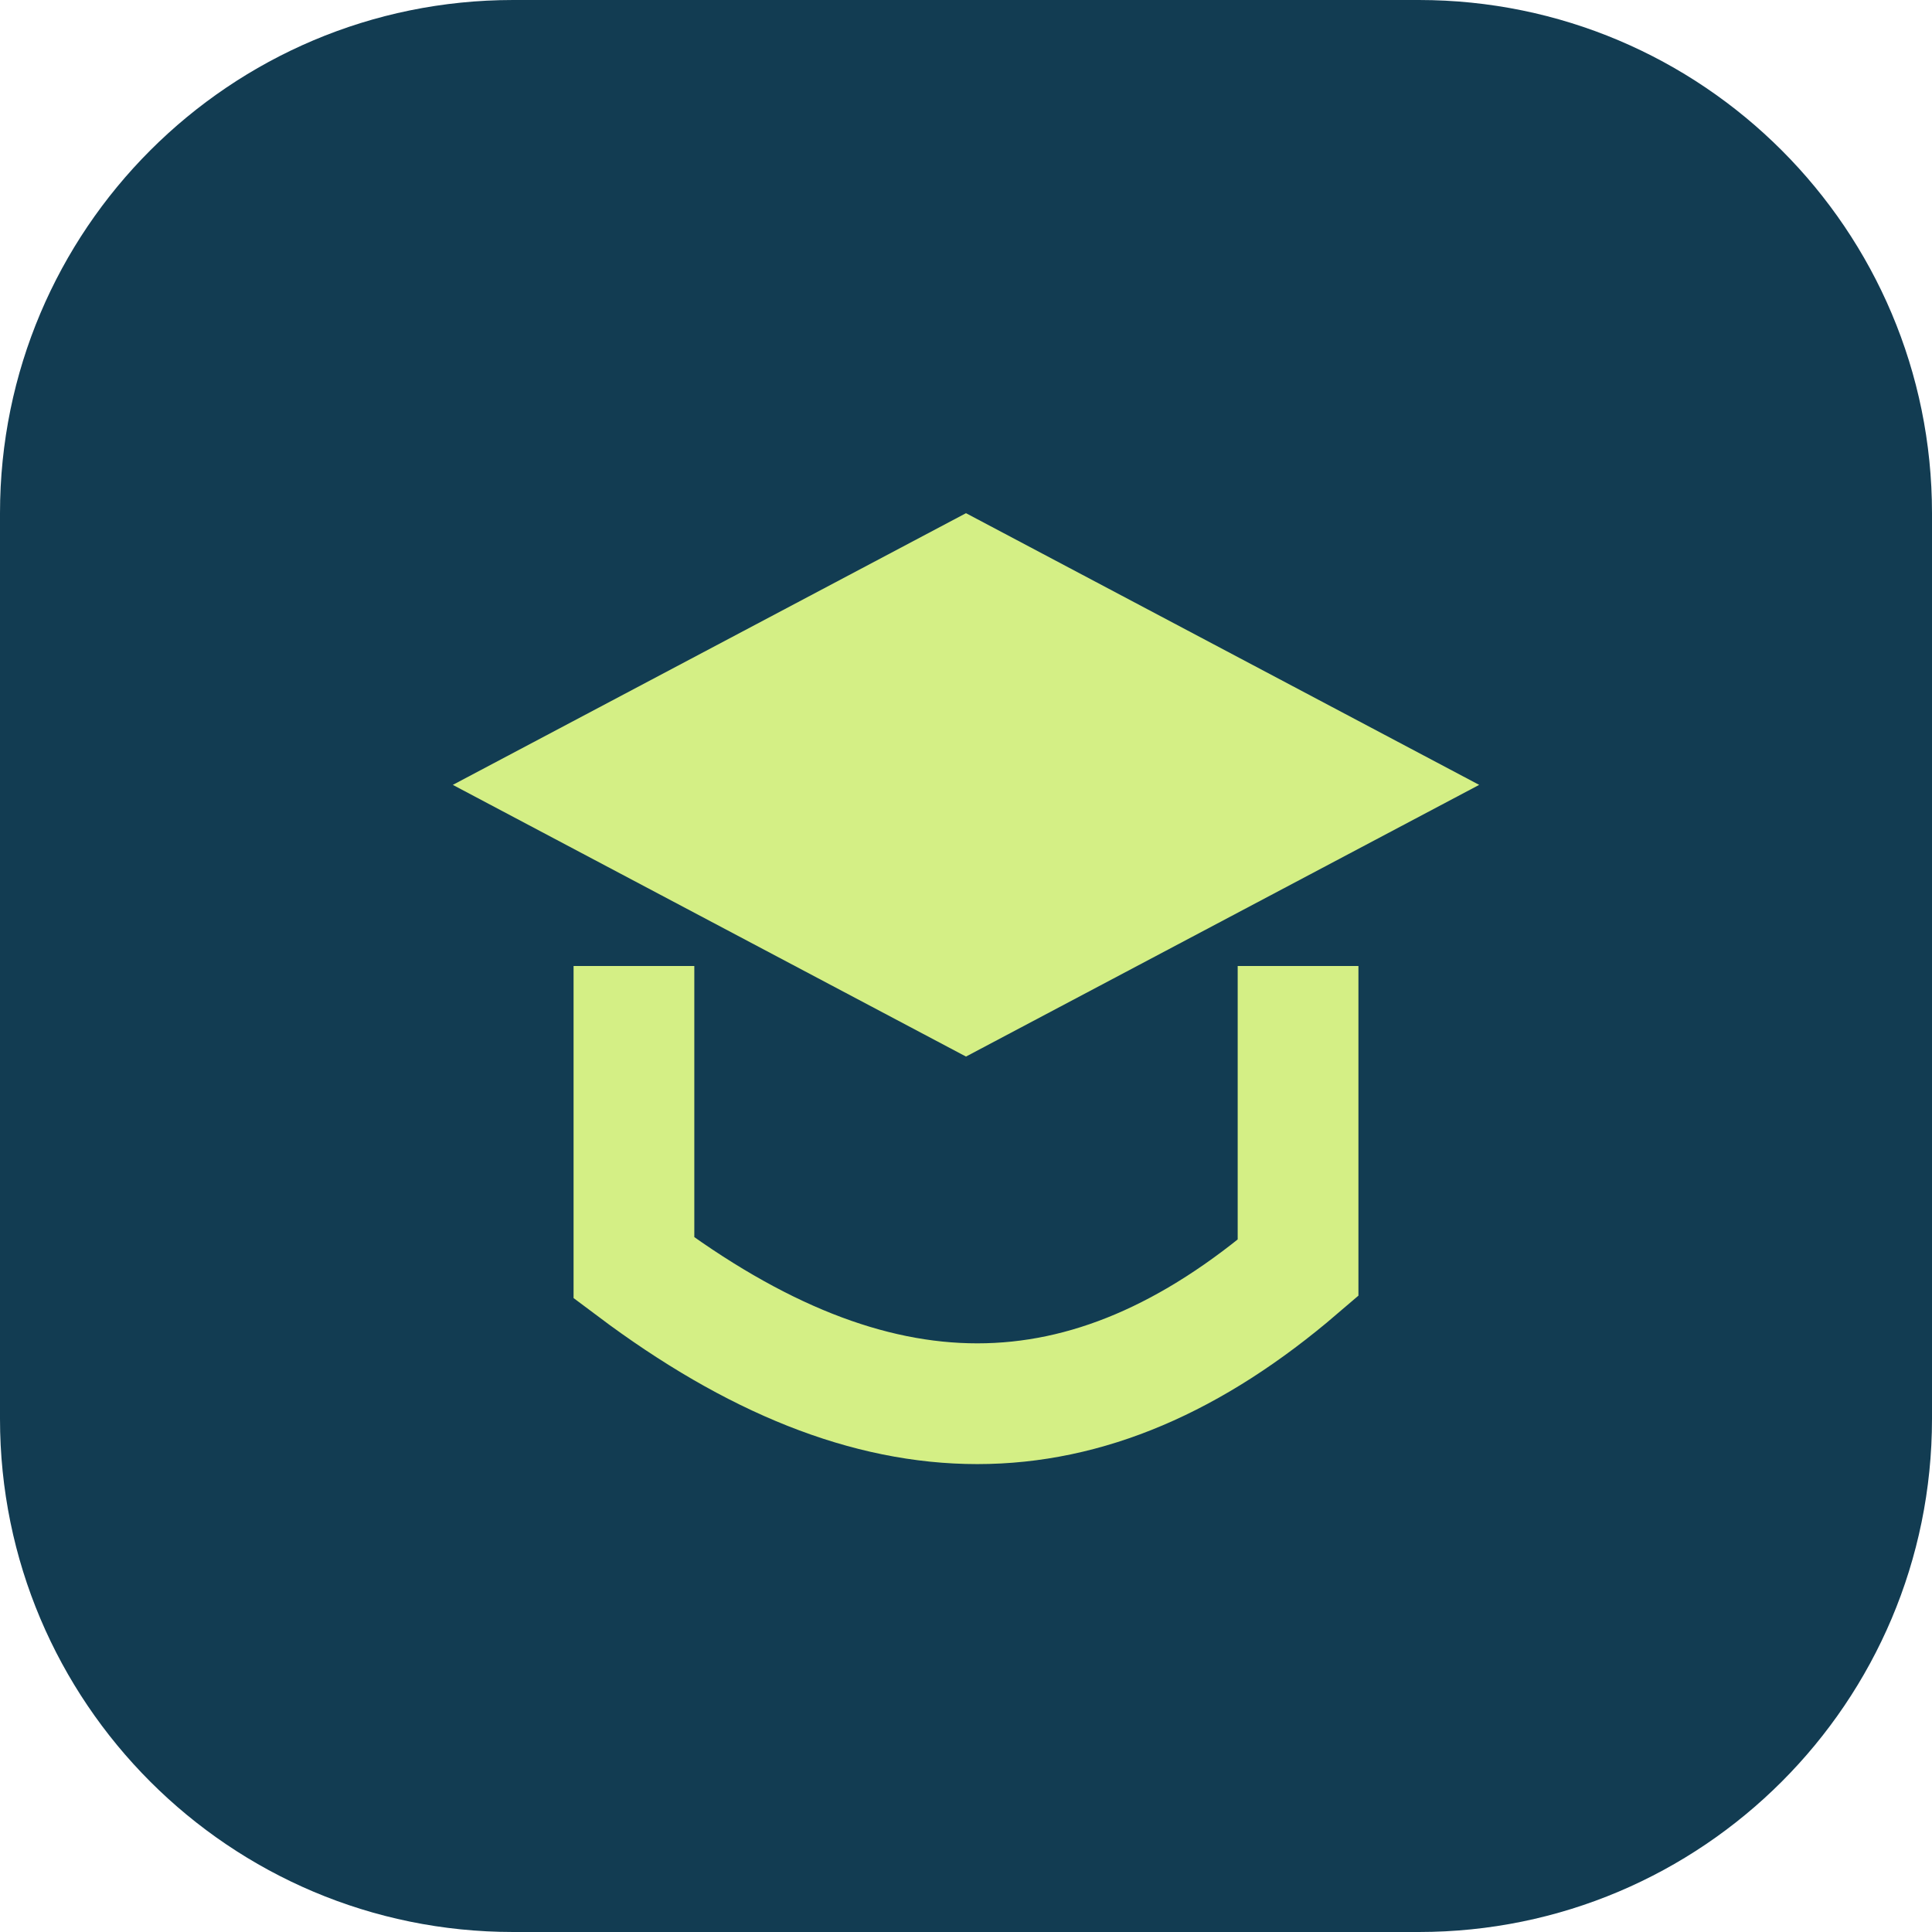
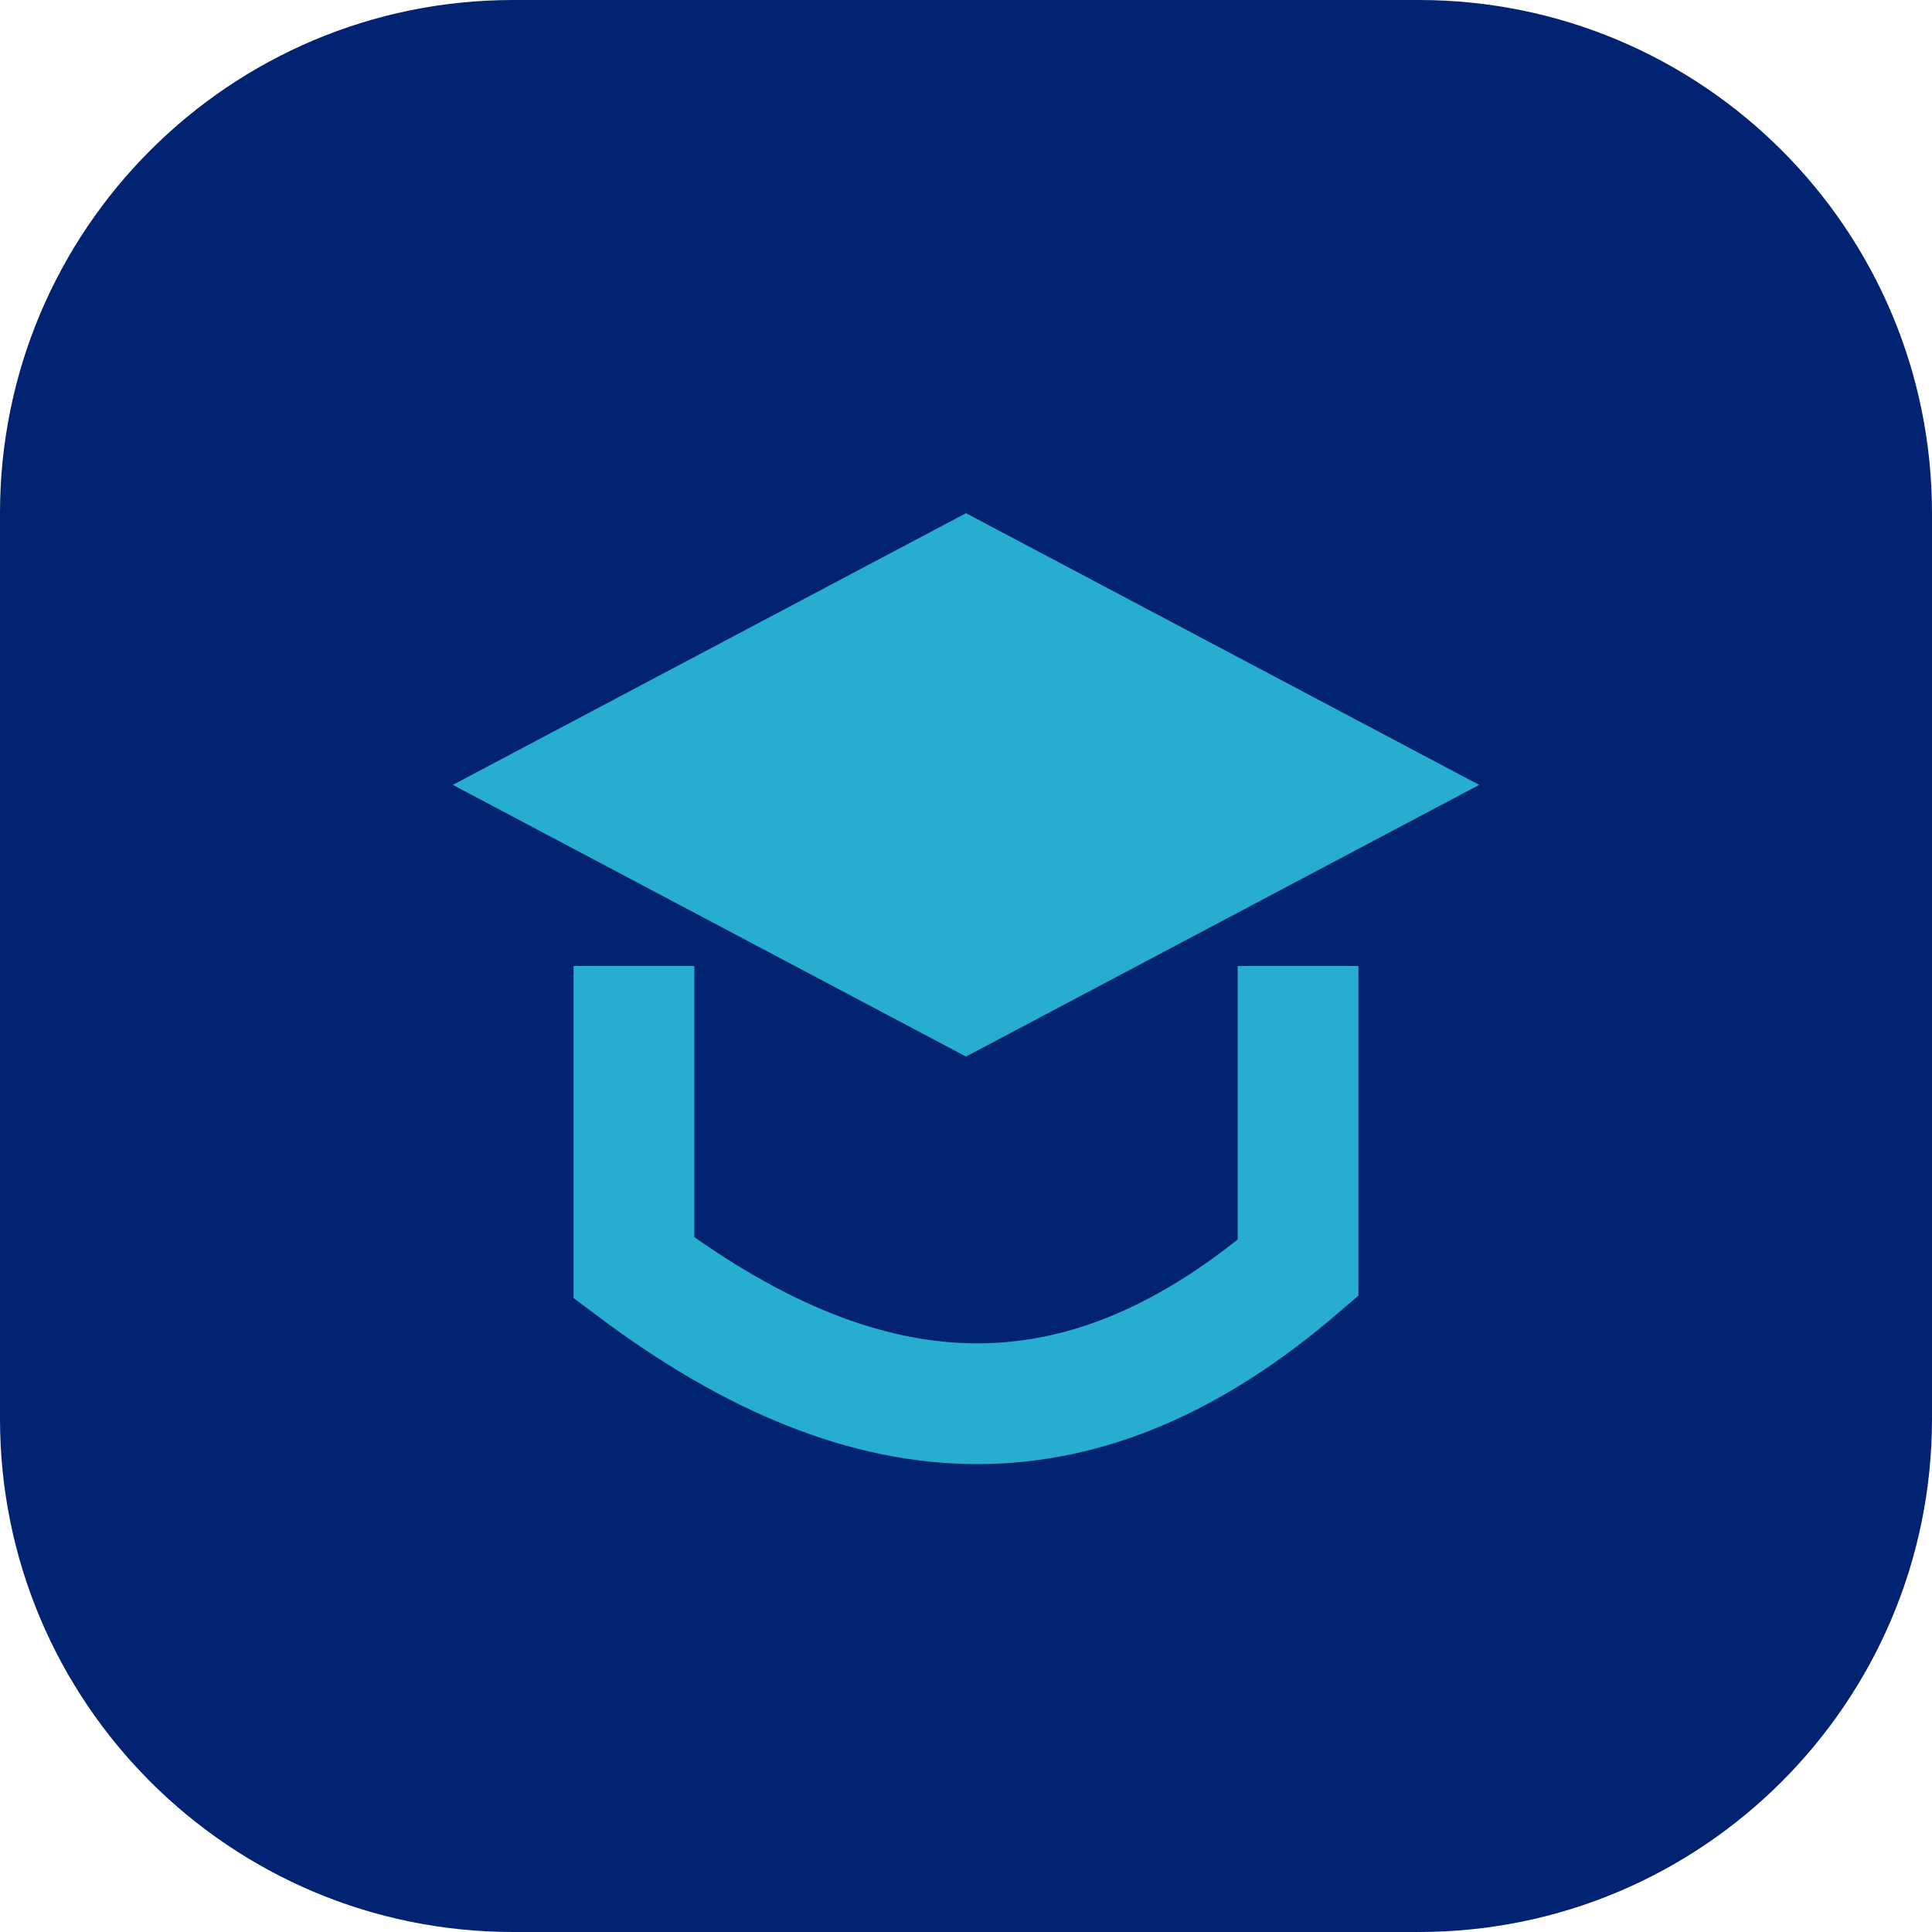
<svg xmlns="http://www.w3.org/2000/svg" viewBox="0 0 64 64">
-   <rect width="64" height="64" rx="17" fill="#123c52" />
-   <path d="M15 26 32 17l17 9-17 9Z" fill="#d4ef85" />
-   <path d="M21 32v10c8 6 15 6 22 0V32" fill="none" stroke="#d4ef85" stroke-width="4" />
+   <rect width="64" height="64" rx="17" fill="#012371" />
+   <path d="M15 26 32 17l17 9-17 9Z" fill="#26add0" />
+   <path d="M21 32v10c8 6 15 6 22 0V32" fill="none" stroke="#26add0" stroke-width="4" />
</svg>
